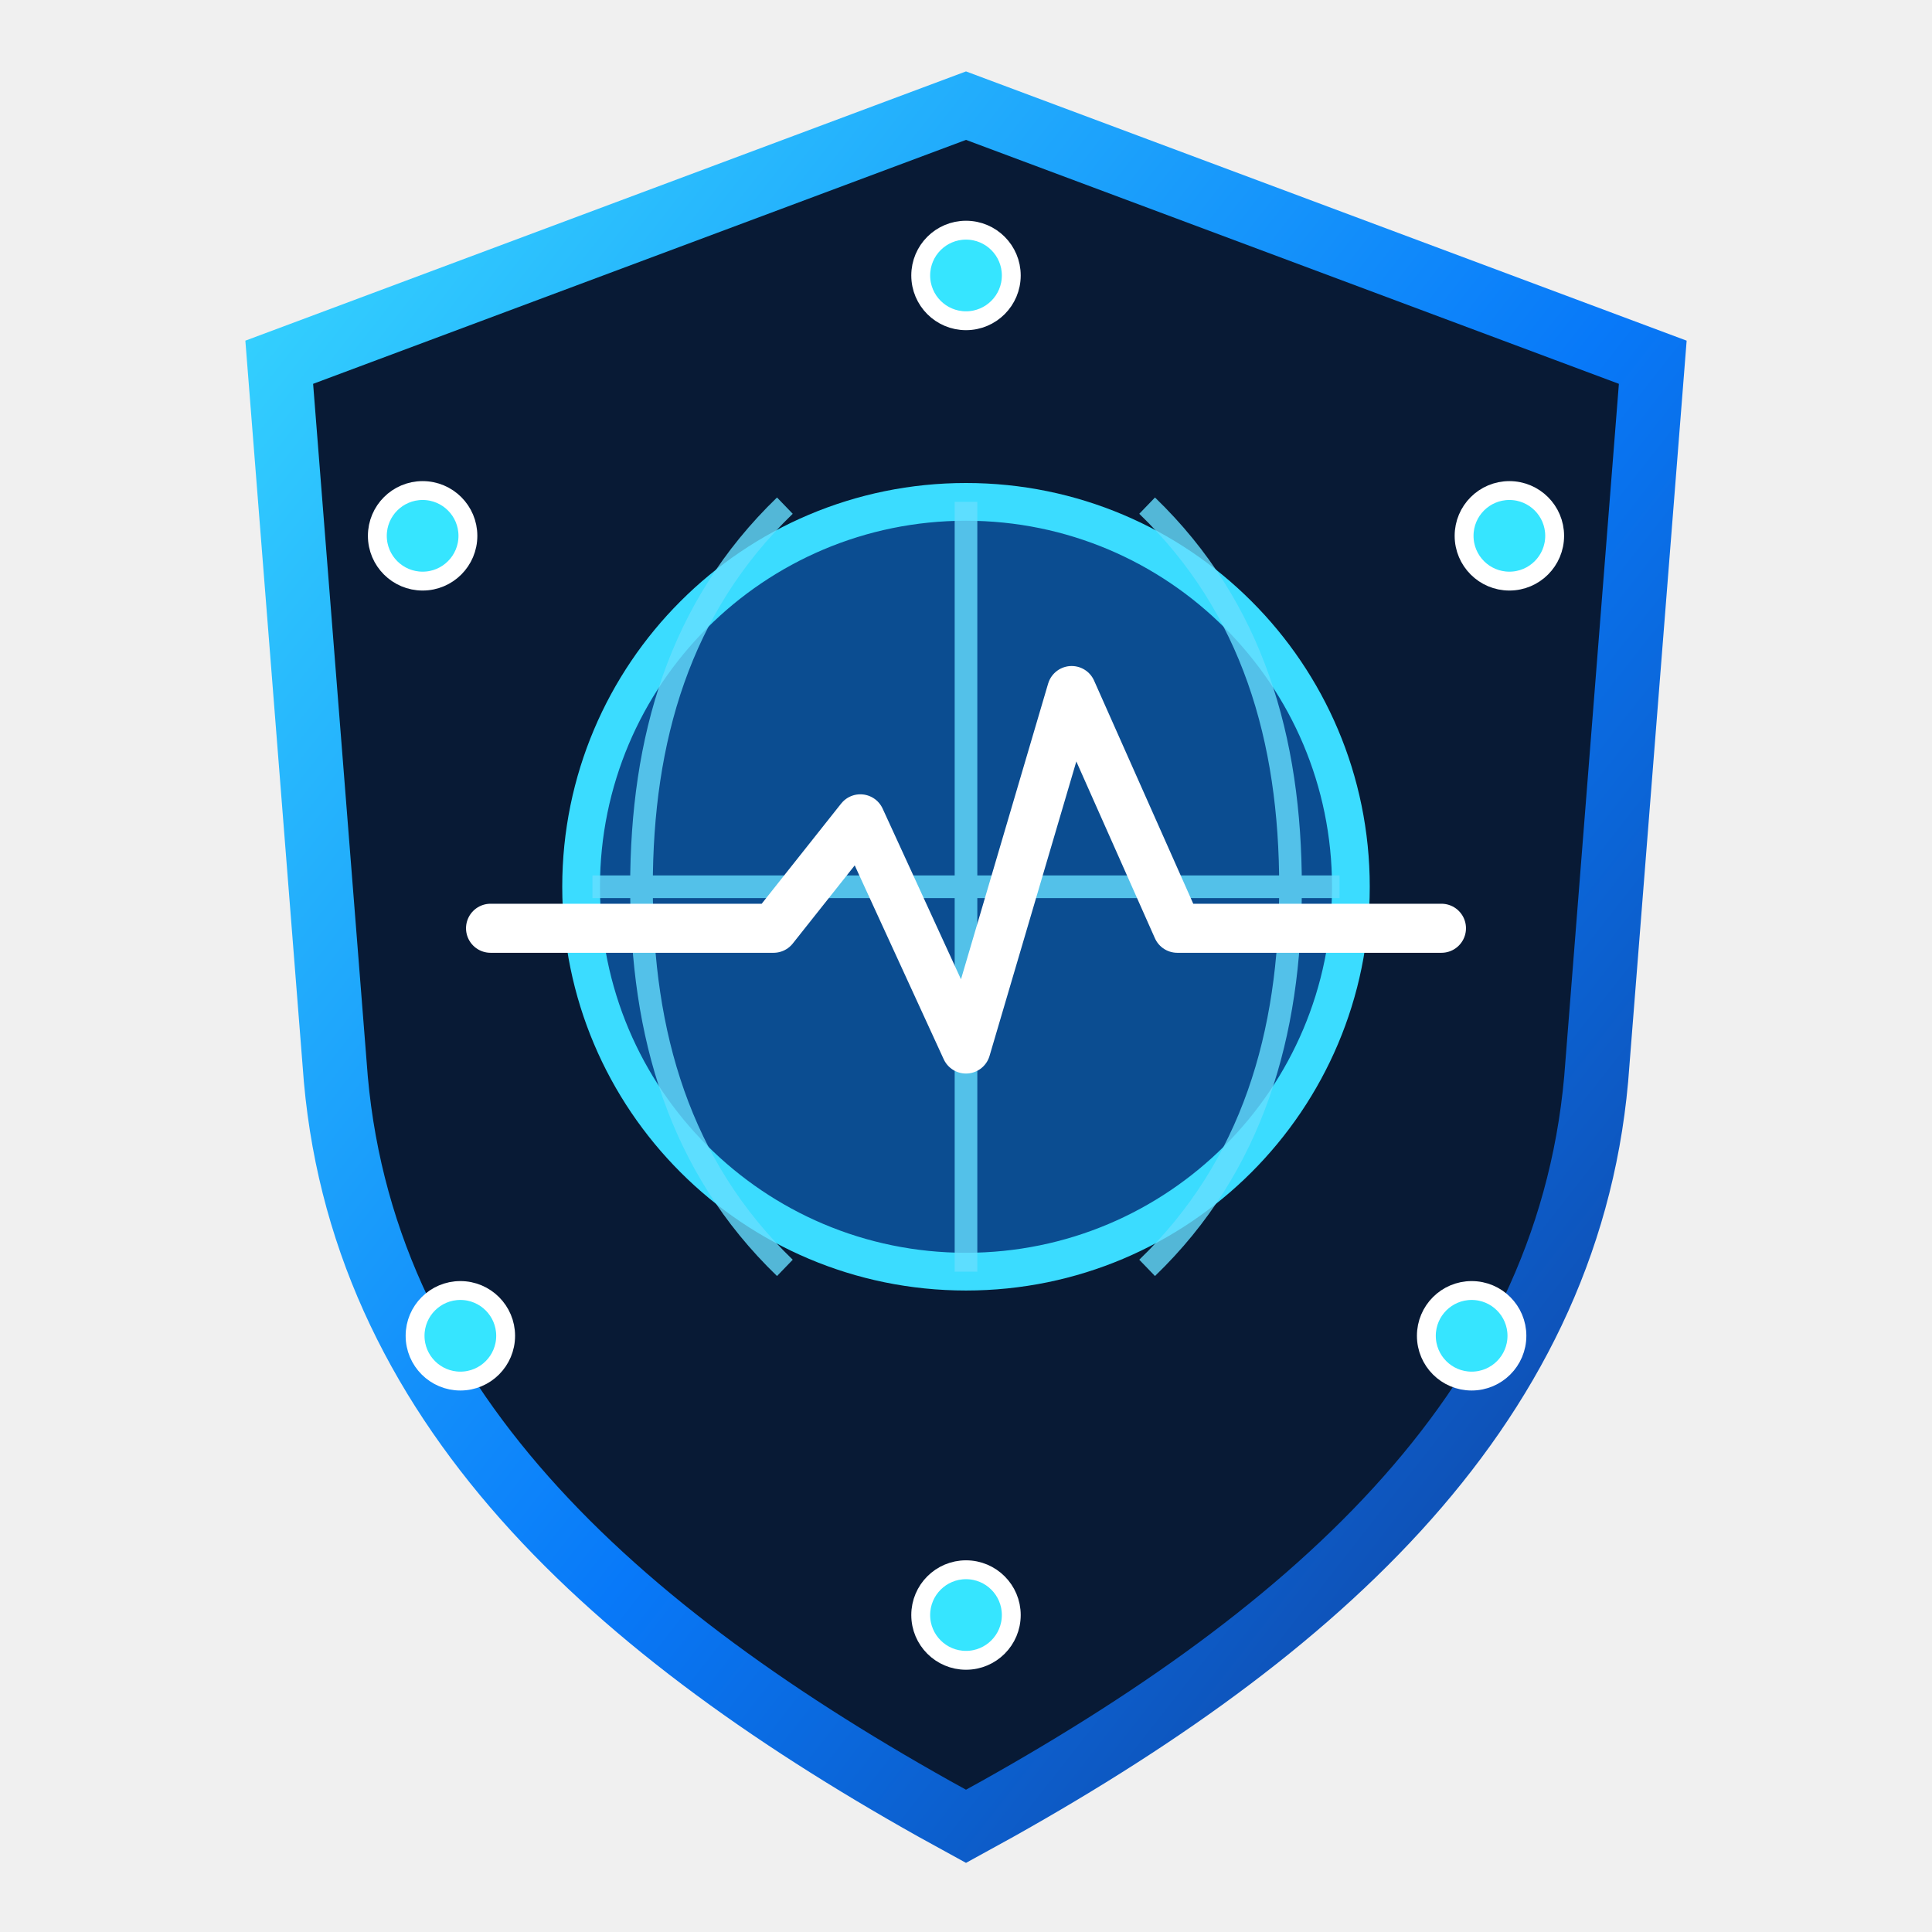
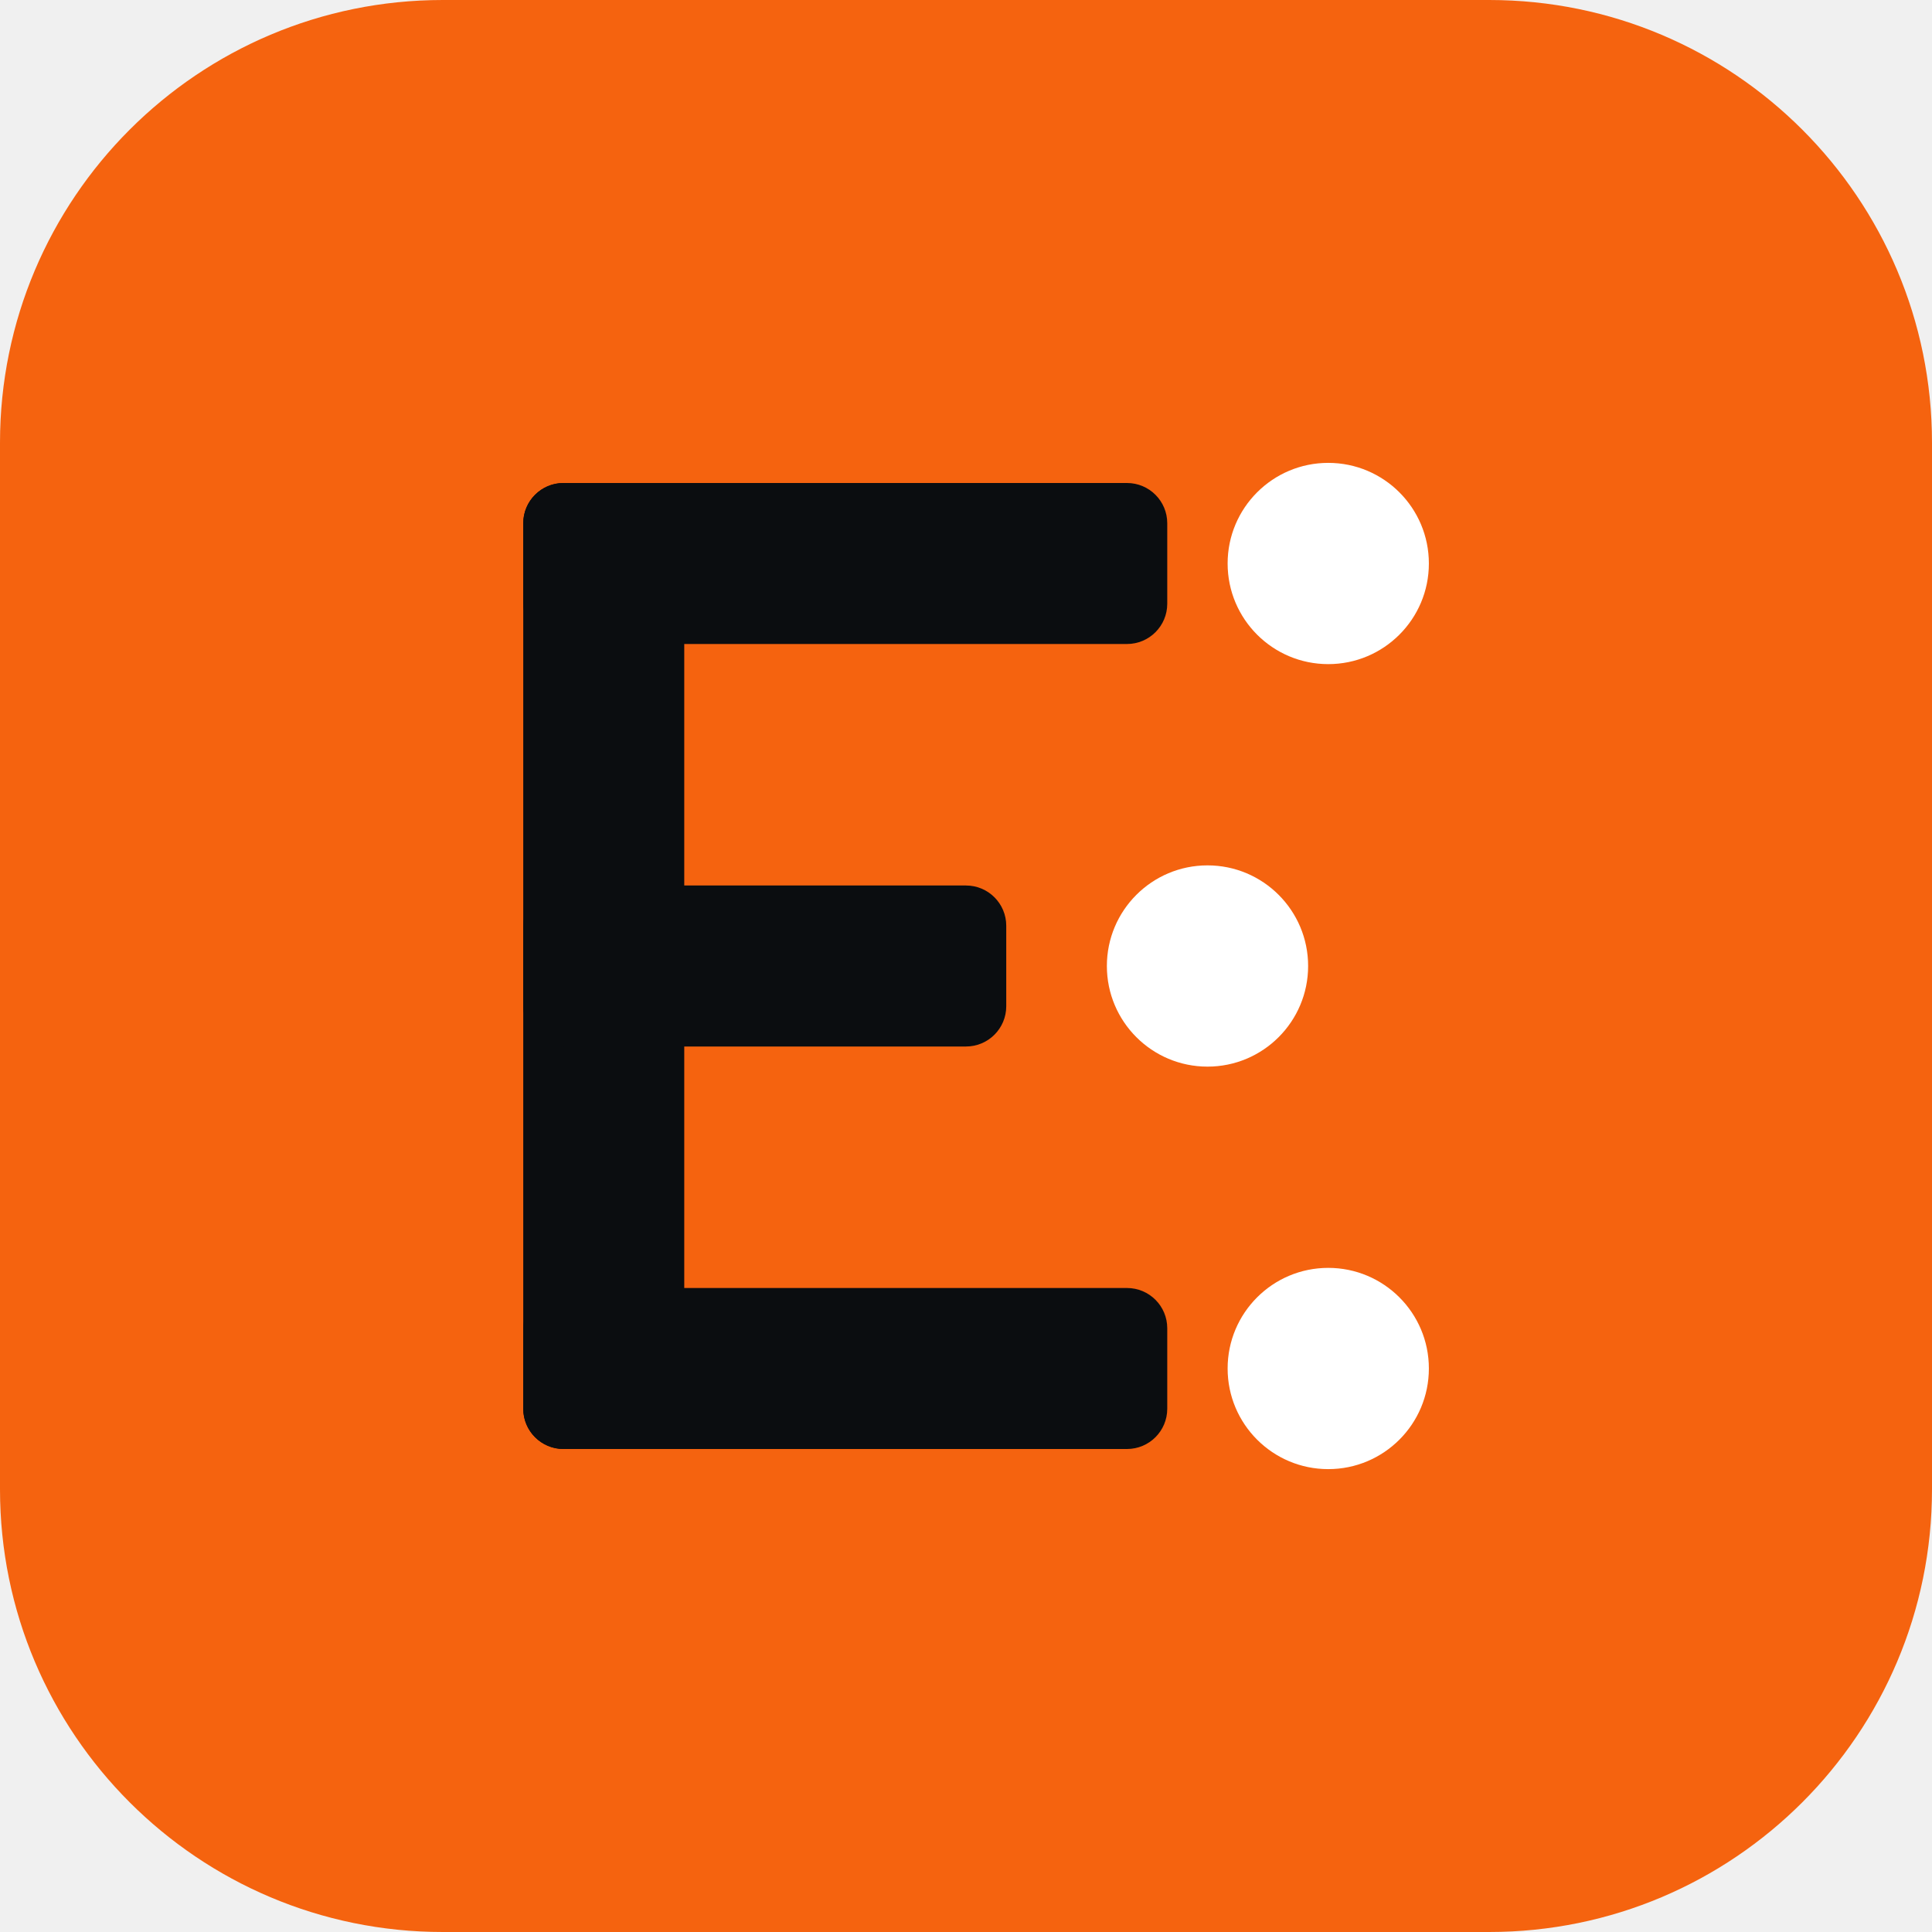
- <svg xmlns="http://www.w3.org/2000/svg" viewBox="0 0 512 512" role="img" aria-label="Elite Network Intelligence">
-   <defs>
-     <linearGradient id="g" x1="0" y1="0" x2="1" y2="1">
-       <stop stop-color="#38d9ff" />
-       <stop offset=".55" stop-color="#0879f9" />
-       <stop offset="1" stop-color="#123b91" />
-     </linearGradient>
-   </defs>
-   <path d="M256 28 438 96l-15 190c-8 89-77 149-167 198-90-49-159-109-167-198L74 96z" fill="#081a35" stroke="url(#g)" stroke-width="17" />
-   <circle cx="256" cy="235" r="102" fill="#0b4d91" stroke="#3bdcff" stroke-width="10" />
-   <path d="M208 134c-28 27-38 62-38 101s10 74 38 101m96-202c28 27 38 62 38 101s-10 74-38 101M157 235h198M256 133v204" fill="none" stroke="#65dfff" stroke-width="6" opacity=".8" />
-   <path d="M130 246h75l23-29 28 61 28-95 28 63h70" fill="none" stroke="#fff" stroke-width="13" stroke-linecap="round" stroke-linejoin="round" />
-   <g fill="#36e5ff" stroke="#fff" stroke-width="5">
-     <circle cx="256" cy="73" r="12" />
-     <circle cx="112" cy="142" r="12" />
-     <circle cx="400" cy="142" r="12" />
-     <circle cx="122" cy="354" r="12" />
-     <circle cx="390" cy="354" r="12" />
-     <circle cx="256" cy="428" r="12" />
+ <svg xmlns="http://www.w3.org/2000/svg" viewBox="0 0 96 96" role="img" aria-label="Elite Network Intelligence">
+   <rect width="96" height="96" rx="22" fill="#f5630f" />
+   <g fill="#0b0d10">
+     <rect x="26" y="24" width="8" height="48" rx="2" />
+     <rect x="26" y="24" width="32" height="8" rx="2" />
+     <rect x="26" y="44" width="24" height="8" rx="2" />
+     <rect x="26" y="64" width="32" height="8" rx="2" />
+   </g>
+   <g fill="#fff">
+     <circle cx="66" cy="28" r="5" />
+     <circle cx="60" cy="48" r="5" />
+     <circle cx="66" cy="68" r="5" />
  </g>
</svg>
